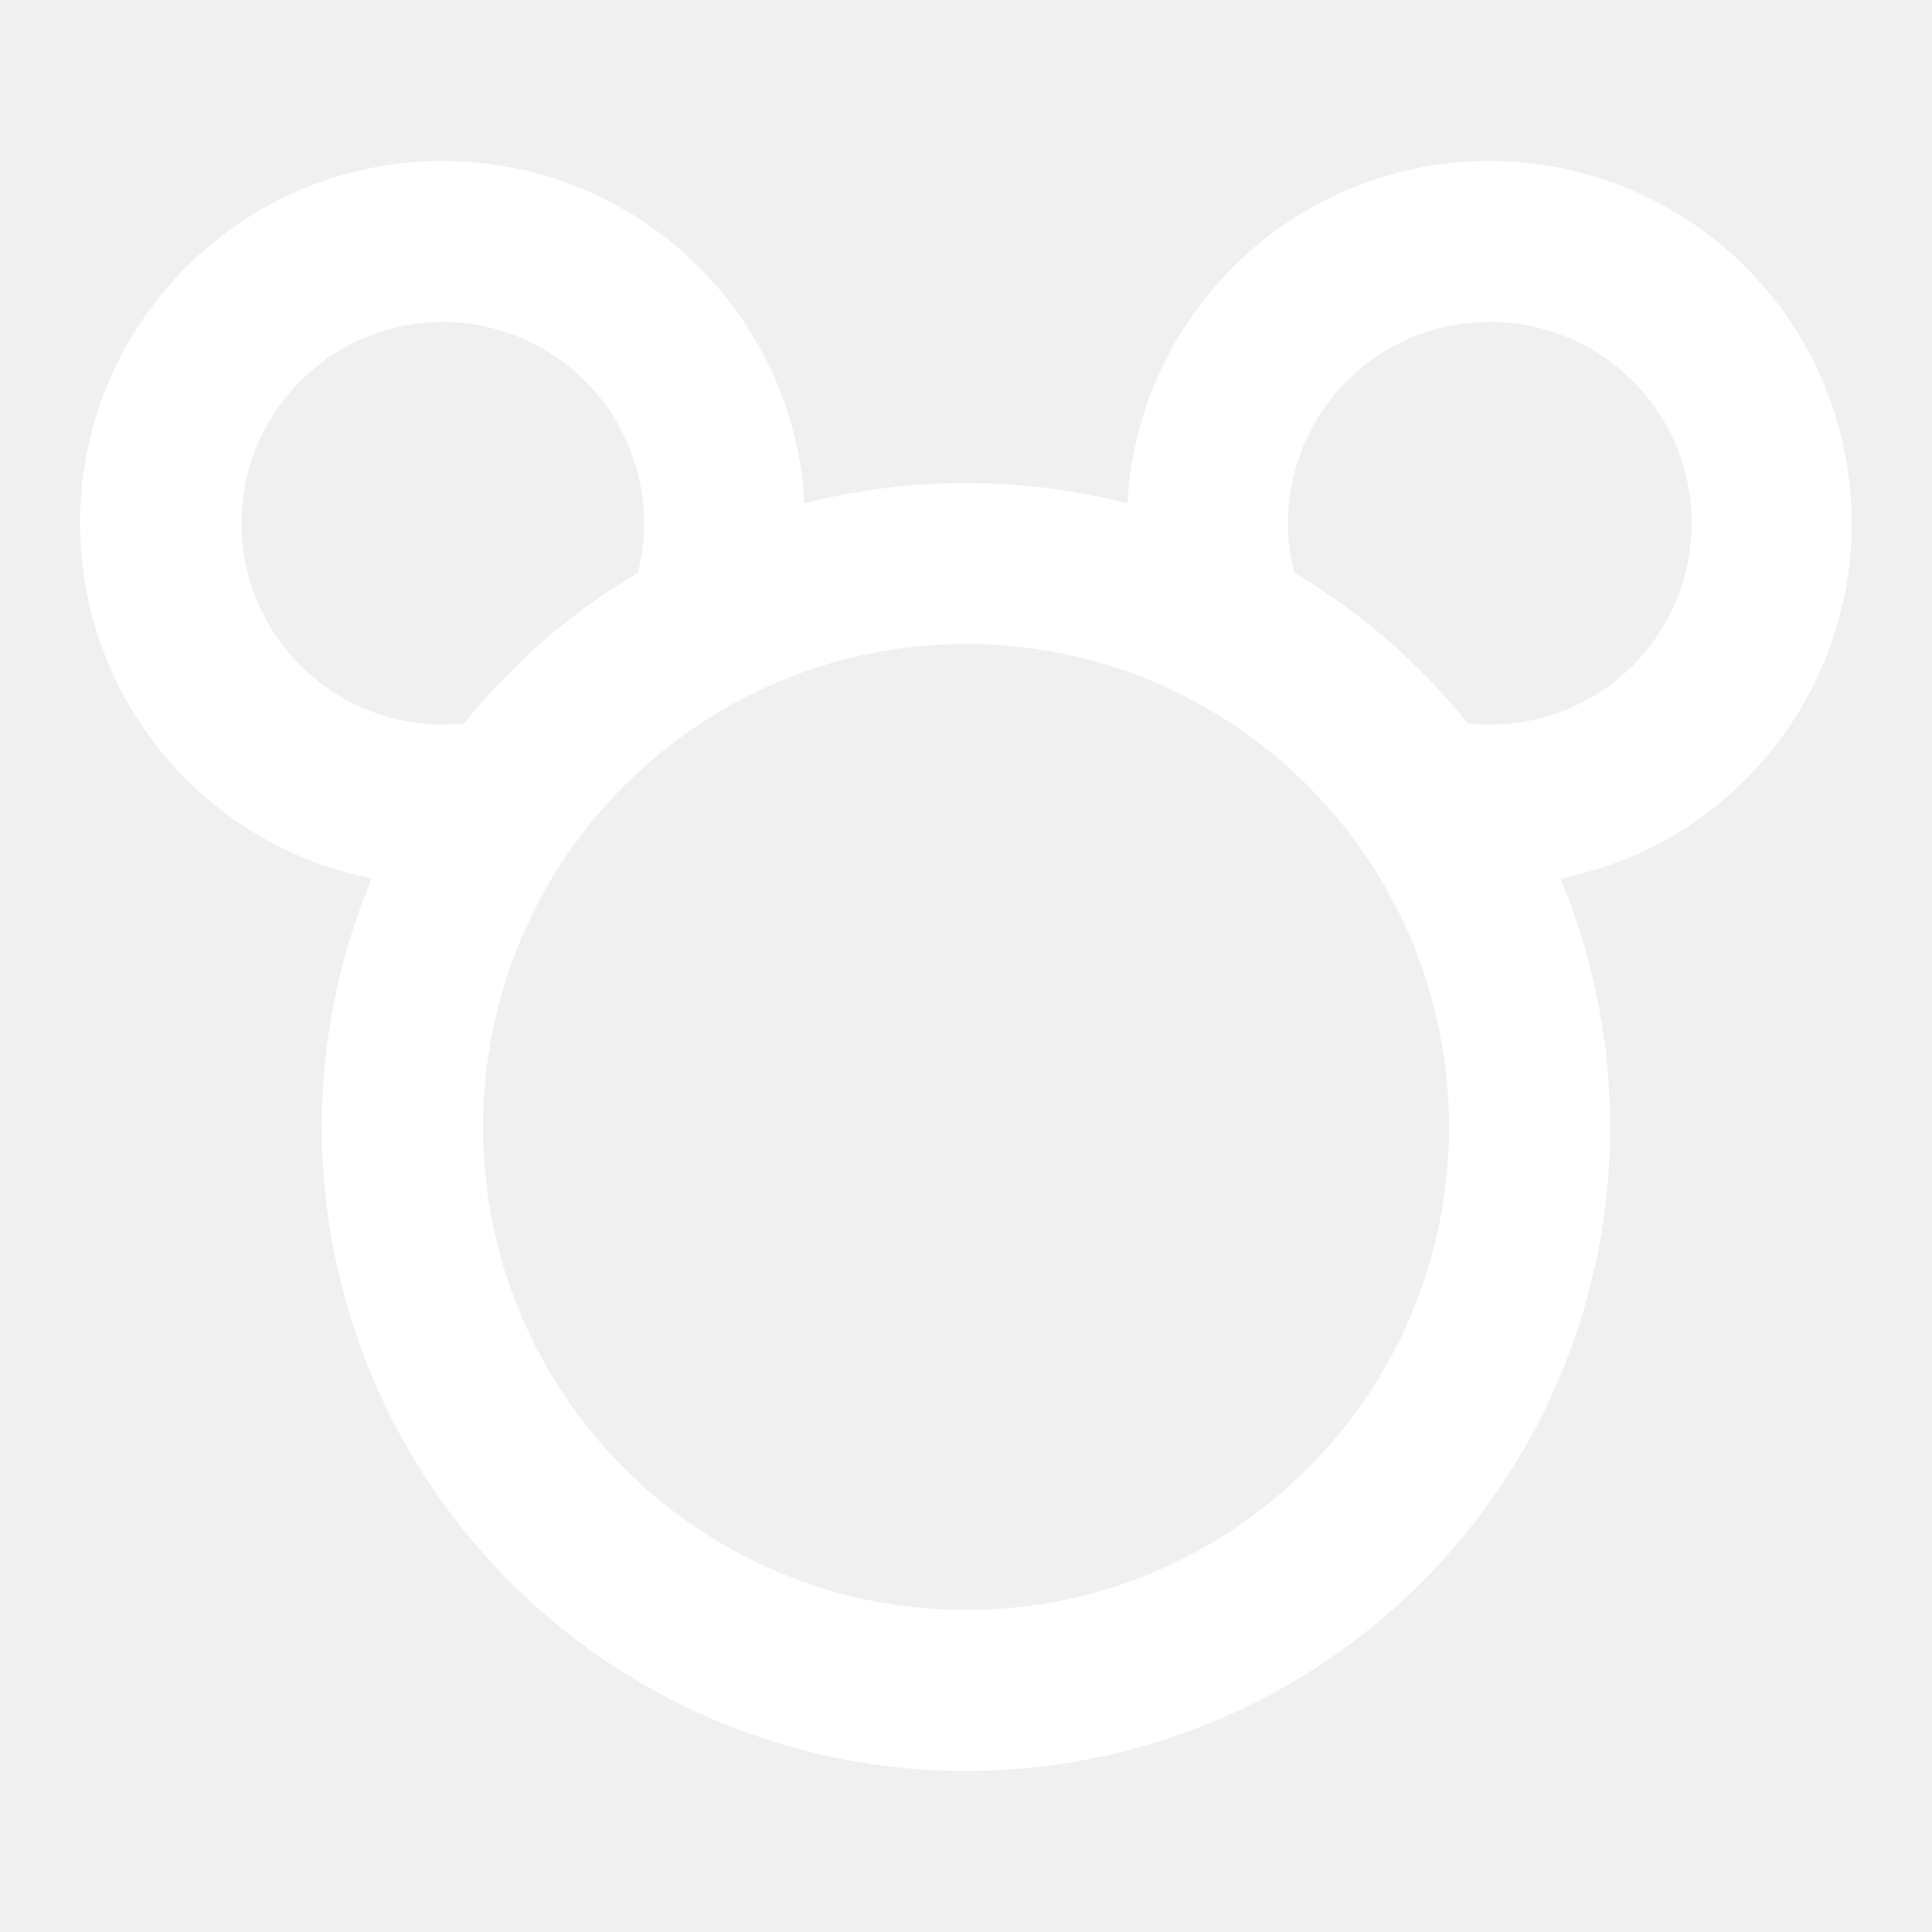
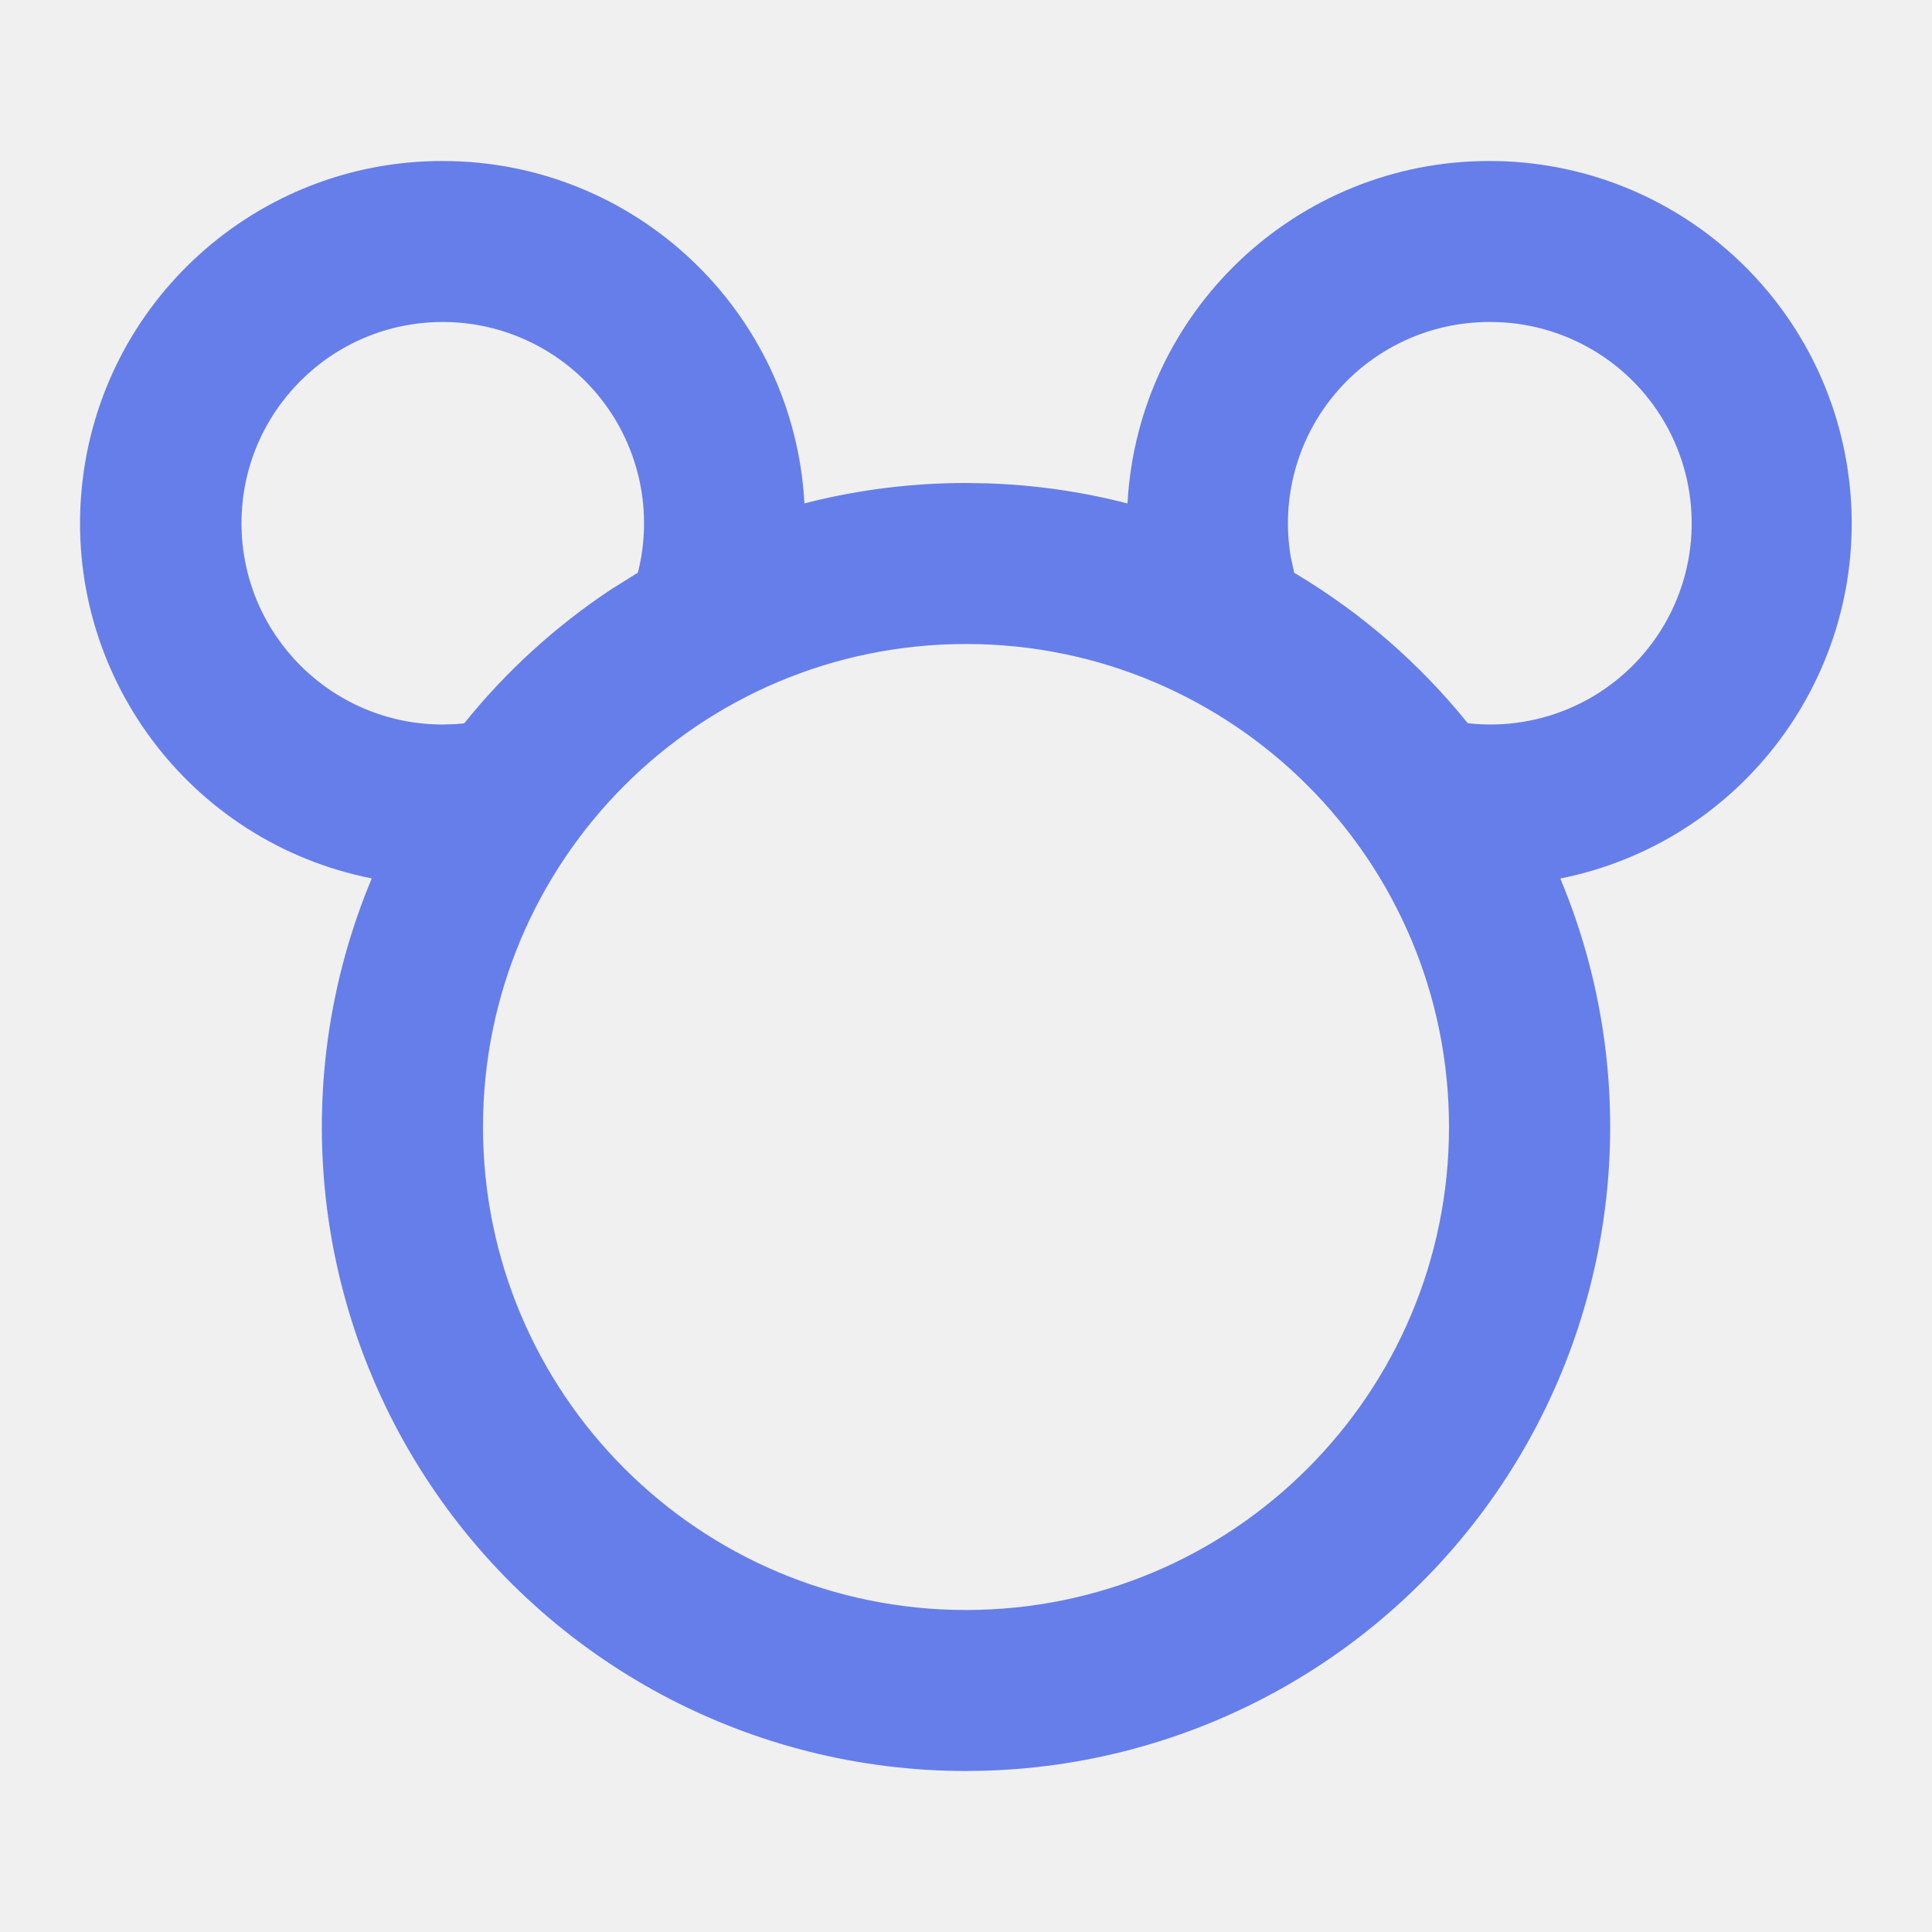
- <svg xmlns="http://www.w3.org/2000/svg" width="30px" height="30px" viewBox="0 0 24 24" fill="#ffffff" stroke="#666666" stroke-width="0">
+ <svg xmlns="http://www.w3.org/2000/svg" width="30px" height="30px" viewBox="0 0 24 24" fill="#667eea" stroke="#667eea" stroke-width="0">
  <g id="SVGRepo_bgCarrier" stroke-width="0">

    </g>
  <g id="SVGRepo_tracerCarrier" stroke-linecap="round" stroke-linejoin="round">

    </g>
  <g id="SVGRepo_iconCarrier">
    <g>
      <path fill="none" d="M0 0h24v24H0z">

            </path>
      <path fill-rule="nonzero" d="M18.5 2a4.5 4.5 0 0 1 .883 8.913l.011.027a8 8 0 0 1-7.145 11.056L12 22a8 8 0 0 1-7.382-11.088A4.499 4.499 0 0 1 5.5 2a4.5 4.5 0 0 1 4.493 4.254l.073-.019A8.018 8.018 0 0 1 12 6l.25.004a8 8 0 0 1 1.756.25A4.5 4.5 0 0 1 18.5 2zM12 8a6 6 0 1 0 0 12 6 6 0 0 0 0-12zM5.5 4a2.5 2.5 0 0 0 0 5l.164-.005.103-.01A8.044 8.044 0 0 1 7.594 7.32l.33-.206A2.5 2.5 0 0 0 5.5 4zm13 0a2.5 2.5 0 0 0-2.466 2.916l.043.2.028.016a8.04 8.04 0 0 1 2.128 1.852A2.5 2.5 0 1 0 18.5 4z">

            </path>
    </g>
  </g>
</svg>
